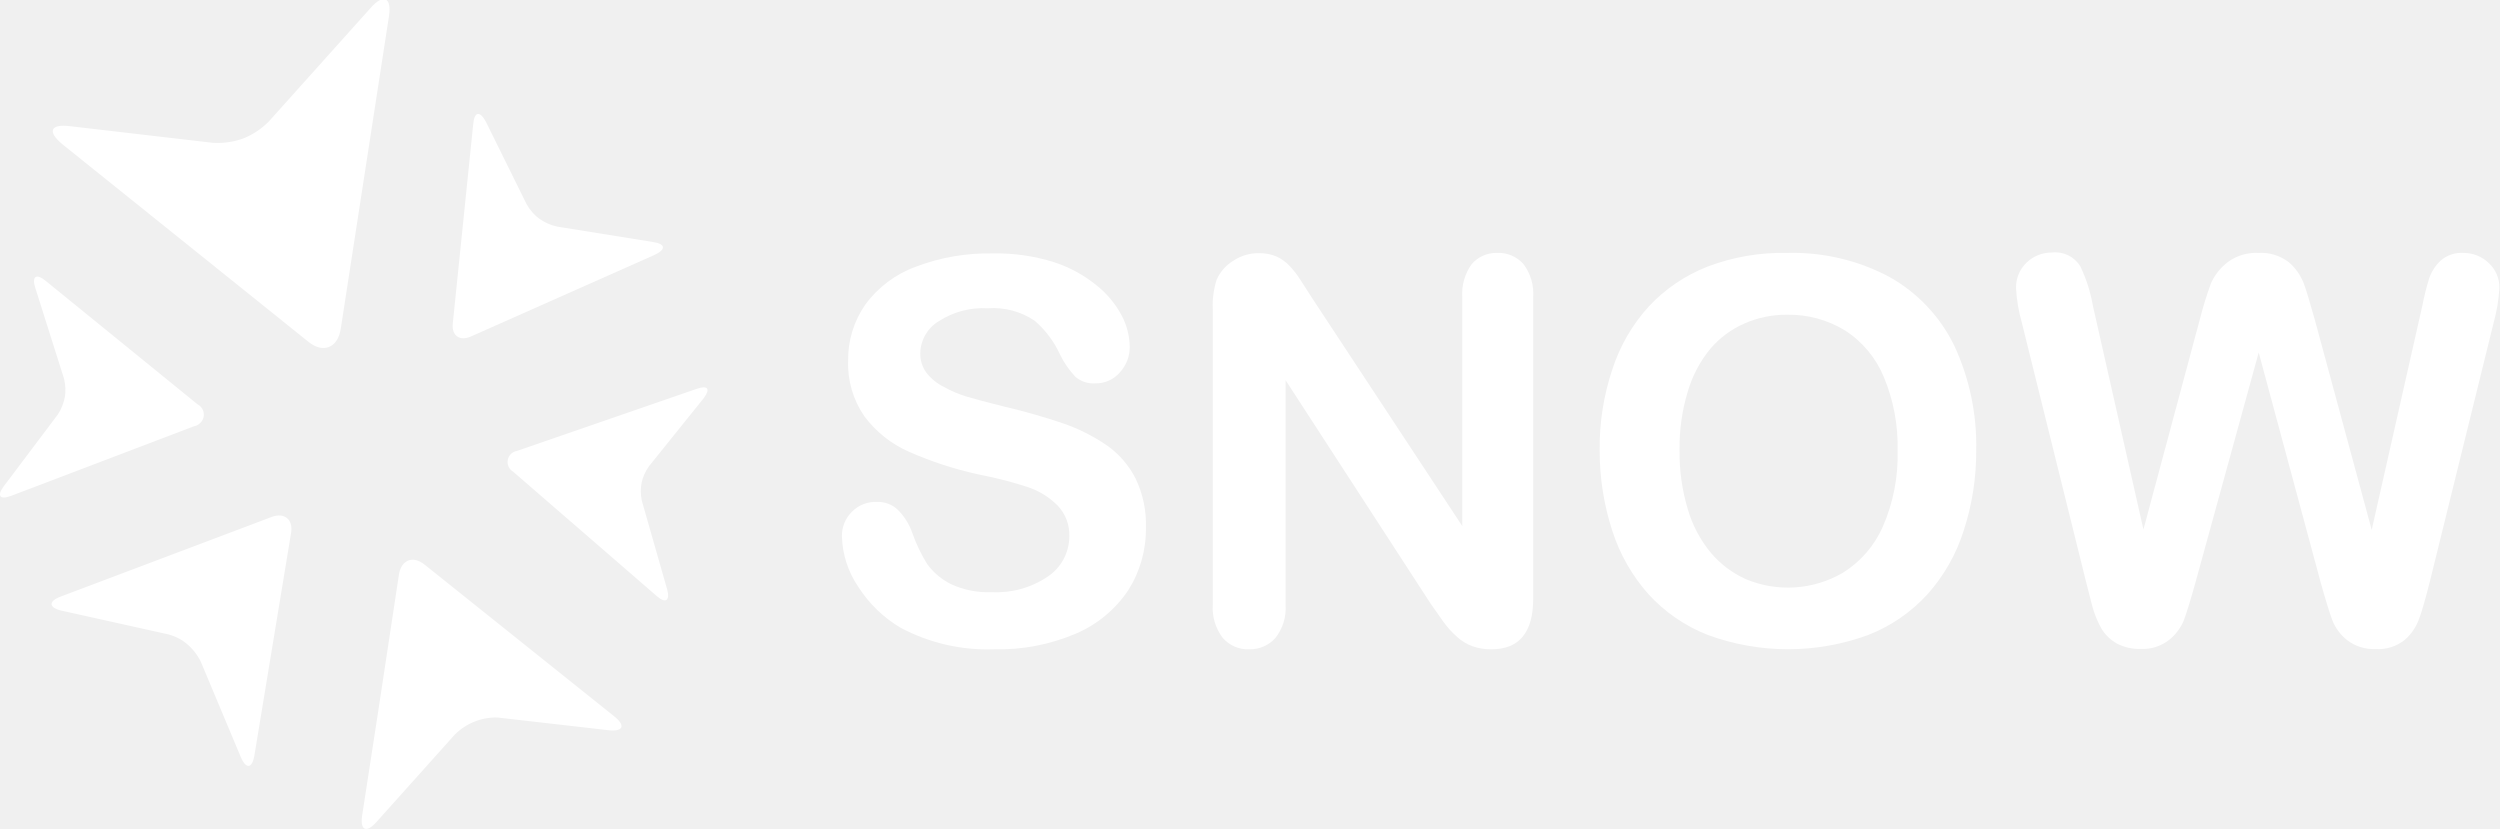
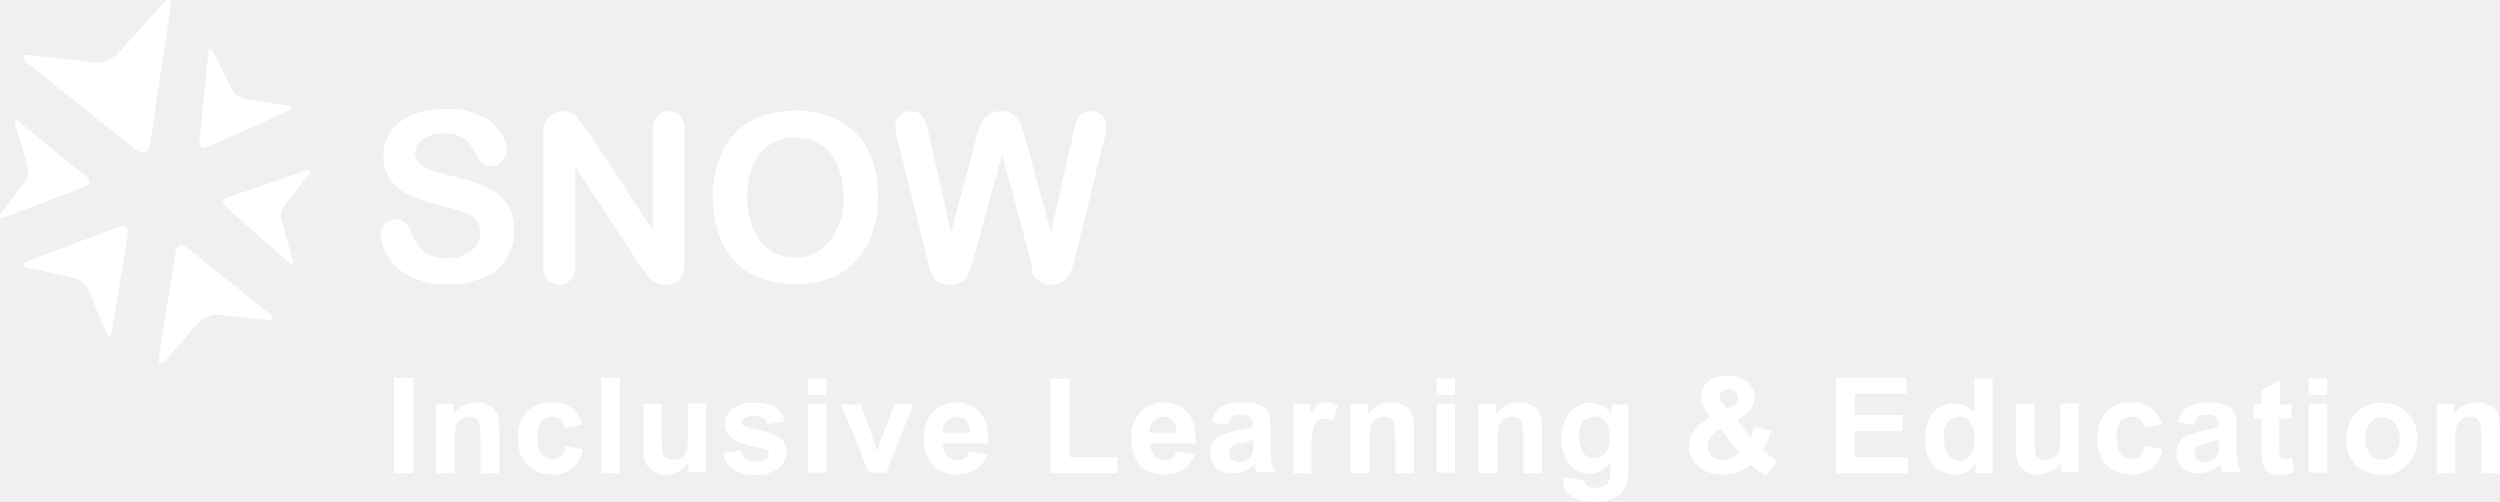
- <svg xmlns="http://www.w3.org/2000/svg" id="Layer_1" data-name="Layer 1" viewBox="0 0 197.79 65.52">
+ <svg xmlns="http://www.w3.org/2000/svg" id="Layer_1" data-name="Layer 1" viewBox="0 0 450.97 90.46">
  <defs>
    <style>.cls-1{fill:#fff;}</style>
  </defs>
-   <path class="cls-1" d="M38,28c-.89.4-1.53-.07-1.44-1l1.62-15.81c.09-1,.53-1.05,1-.18l3.22,6.52a3.78,3.78,0,0,0,2.54,1.86l7.47,1.15c1,.14,1,.59.13,1L38,28c-.89.4-1.53-.07-1.44-1l1.62-15.81c.09-1,.52-1.05,1-.17l3.12,6.42a3.8,3.8,0,0,0,2.53,1.87l7.59,1.22c1,.15,1,.6.13,1Z" transform="translate(-0.74 -1.38)" />
-   <path class="cls-1" d="M32.33,46.83c.18-1.17,1.07-1.52,2-.78l15,12c.93.74.72,1.23-.45,1.1l-8.75-1a4.67,4.67,0,0,0-3.56,1.37l-6.05,6.84c-.78.89-1.27.65-1.1-.51l2.88-19c.18-1.17,1.07-1.52,2-.78l15,12c.93.74.72,1.22-.45,1.08l-8.57-1a4.64,4.64,0,0,0-3.56,1.35l-6.21,6.93c-.79.88-1.29.64-1.12-.52Z" transform="translate(-0.74 -1.38)" />
-   <path class="cls-1" d="M16.37,33.37a.91.91,0,0,1-.27,1.71L1.62,40.61c-.89.34-1.15,0-.58-.76l4.27-5.67a3.77,3.77,0,0,0,.51-3l-2.28-7c-.3-.91.07-1.16.8-.56l12,9.78a.91.91,0,0,1-.27,1.71L1.62,40.61c-.89.34-1.15,0-.57-.76l4.23-5.53a3.72,3.72,0,0,0,.52-3L3.53,24.15c-.29-.91.08-1.16.81-.56Z" transform="translate(-0.74 -1.38)" />
-   <path class="cls-1" d="M22.23,42.28c1-.38,1.72.19,1.54,1.26l-2.9,17.59c-.18,1.08-.67,1.13-1.09.12l-3.15-7.51a4.28,4.28,0,0,0-2.71-2.26L5.64,49.69c-1.06-.23-1.1-.74-.08-1.12l16.67-6.29c1-.38,1.72.19,1.54,1.26l-2.9,17.59c-.18,1.08-.66,1.13-1.08.12l-3-7.4a4.29,4.29,0,0,0-2.69-2.27L5.64,49.7c-1.06-.24-1.1-.75-.08-1.13Z" transform="translate(-0.74 -1.38)" />
-   <path class="cls-1" d="M27.7,27.39c-.23,1.51-1.4,2-2.6,1L5.66,12.78c-1.19-1-.93-1.6.59-1.42l11.34,1.32a6,6,0,0,0,4.61-1.75l7.88-8.85c1-1.14,1.66-.84,1.42.67L27.7,27.39c-.23,1.51-1.4,2-2.6,1L5.66,12.78c-1.19-1-.93-1.59.59-1.4l11.11,1.38A6,6,0,0,0,22,11l8.07-9c1-1.14,1.68-.83,1.44.68Z" transform="translate(-0.74 -1.38)" />
-   <path class="cls-1" d="M41.34,38.7a.89.89,0,0,1,.32-1.65l14.21-4.91c.87-.3,1.11,0,.53.76l-4.31,5.36a3.6,3.6,0,0,0-.59,2.91l2,6.86c.26.89-.1,1.12-.8.51L41.34,38.7a.89.89,0,0,1,.32-1.65l14.21-4.91c.87-.3,1.11,0,.52.75l-4.26,5.23A3.59,3.59,0,0,0,51.52,41l2,7c.25.89-.11,1.12-.81.51Z" transform="translate(-0.74 -1.38)" />
-   <path class="cls-1" d="M91.4,43.13A9,9,0,0,1,90,48.08a9.45,9.45,0,0,1-4.14,3.43,15.54,15.54,0,0,1-6.48,1.24A14.61,14.61,0,0,1,72,51.05a10,10,0,0,1-3.36-3.25,7.41,7.41,0,0,1-1.29-4,2.64,2.64,0,0,1,.78-1.92,2.61,2.61,0,0,1,2-.79,2.28,2.28,0,0,1,1.64.62,4.81,4.81,0,0,1,1.15,1.84A12.62,12.62,0,0,0,74.09,46a5.21,5.21,0,0,0,1.9,1.6,7,7,0,0,0,3.2.63A7.24,7.24,0,0,0,83.63,47a3.83,3.83,0,0,0,1.71-3.18,3.35,3.35,0,0,0-.93-2.45A6,6,0,0,0,82,39.9c-1-.33-2.27-.68-3.91-1a28.88,28.88,0,0,1-5.46-1.79,8.8,8.8,0,0,1-3.5-2.79,7.28,7.28,0,0,1-1.29-4.4,7.58,7.58,0,0,1,1.36-4.44,8.56,8.56,0,0,1,4-3,16.16,16.16,0,0,1,6.08-1.05,15.14,15.14,0,0,1,4.84.69,10.38,10.38,0,0,1,3.38,1.84,7.63,7.63,0,0,1,2,2.41,5.46,5.46,0,0,1,.62,2.46,2.94,2.94,0,0,1-.77,2,2.48,2.48,0,0,1-1.94.88,2.19,2.19,0,0,1-1.6-.53,7.15,7.15,0,0,1-1.19-1.72,7.91,7.91,0,0,0-2-2.69,5.85,5.85,0,0,0-3.73-1A6.44,6.44,0,0,0,75,26.8a3,3,0,0,0-1.45,2.51,2.53,2.53,0,0,0,.49,1.57A4.12,4.12,0,0,0,75.43,32a9,9,0,0,0,1.76.75c.59.18,1.57.44,2.93.78,1.71.4,3.26.85,4.65,1.32a14.36,14.36,0,0,1,3.53,1.76,7.18,7.18,0,0,1,2.28,2.62A8.34,8.34,0,0,1,91.4,43.13Z" transform="translate(-0.74 -1.38)" />
-   <path class="cls-1" d="M104.62,25.07,116.43,43V24.9a4,4,0,0,1,.75-2.63,2.56,2.56,0,0,1,2-.88,2.62,2.62,0,0,1,2.09.88,3.91,3.91,0,0,1,.77,2.63V48.75c0,2.67-1.11,4-3.31,4a4.31,4.31,0,0,1-1.49-.24,3.59,3.59,0,0,1-1.24-.76,7,7,0,0,1-1.08-1.2l-1-1.42L102.45,31.46V49.23a3.8,3.8,0,0,1-.81,2.63,2.69,2.69,0,0,1-2.07.89,2.63,2.63,0,0,1-2.09-.9,3.89,3.89,0,0,1-.79-2.62V25.84A6.61,6.61,0,0,1,97,23.5,3.31,3.31,0,0,1,98.33,22a3.55,3.55,0,0,1,2-.59,3.36,3.36,0,0,1,1.42.27,3.41,3.41,0,0,1,1,.72,7.23,7.23,0,0,1,.91,1.18Z" transform="translate(-0.74 -1.38)" />
-   <path class="cls-1" d="M142.14,21.39a16.26,16.26,0,0,1,8.1,1.91,12.47,12.47,0,0,1,5.12,5.44A18.68,18.68,0,0,1,157.09,37a20.12,20.12,0,0,1-1,6.39,13.76,13.76,0,0,1-2.85,5,12.49,12.49,0,0,1-4.68,3.22,18.39,18.39,0,0,1-12.72,0,12.58,12.58,0,0,1-4.69-3.23,14,14,0,0,1-2.85-5,20.36,20.36,0,0,1-1-6.35,19.38,19.38,0,0,1,1-6.42,13.58,13.58,0,0,1,2.9-5,12.68,12.68,0,0,1,4.64-3.14A16.68,16.68,0,0,1,142.14,21.39ZM150.87,37a14.15,14.15,0,0,0-1.08-5.77,8,8,0,0,0-3.07-3.7,8.48,8.48,0,0,0-4.58-1.25,8.15,8.15,0,0,0-3.4.7,7.47,7.47,0,0,0-2.69,2,9.5,9.5,0,0,0-1.78,3.38,15.15,15.15,0,0,0-.65,4.63,15.46,15.46,0,0,0,.65,4.67,9.55,9.55,0,0,0,1.84,3.47,7.83,7.83,0,0,0,2.73,2.06,8.62,8.62,0,0,0,7.71-.5,8.17,8.17,0,0,0,3.15-3.64A14.05,14.05,0,0,0,150.87,37Z" transform="translate(-0.74 -1.38)" />
-   <path class="cls-1" d="M184.34,47.45l-4.9-18.18-5,18.18c-.38,1.38-.69,2.37-.92,3A3.87,3.87,0,0,1,172.36,52a3.36,3.36,0,0,1-2.25.72,3.79,3.79,0,0,1-1.88-.42A3.37,3.37,0,0,1,167,51.12a7.93,7.93,0,0,1-.74-1.83q-.28-1.08-.51-2l-5.06-20.42a12,12,0,0,1-.45-2.71,2.7,2.7,0,0,1,.83-2,2.84,2.84,0,0,1,2-.8,2.32,2.32,0,0,1,2.25,1.08,11.8,11.8,0,0,1,1,3.12l4,17.71,4.45-16.58a29.79,29.79,0,0,1,.89-2.89A4.34,4.34,0,0,1,177,22.11a3.78,3.78,0,0,1,2.43-.72,3.57,3.57,0,0,1,2.41.75A4.22,4.22,0,0,1,183,23.79c.22.59.51,1.57.89,2.93l4.49,16.58,4-17.71a21.24,21.24,0,0,1,.54-2.17,3.5,3.5,0,0,1,.9-1.41,2.49,2.49,0,0,1,1.82-.62,2.85,2.85,0,0,1,2,.8,2.62,2.62,0,0,1,.84,2,13,13,0,0,1-.45,2.71L193,47.31c-.35,1.38-.63,2.39-.86,3A4,4,0,0,1,191,52a3.32,3.32,0,0,1-2.31.73,3.46,3.46,0,0,1-2.25-.7,3.77,3.77,0,0,1-1.18-1.59C185.05,49.88,184.74,48.88,184.34,47.45Z" transform="translate(-0.74 -1.38)" />
+   <path class="cls-1" d="M54.5,44.5c-.9.4-1.5-.1-1.4-1l1.6-15.8c.1-1,.5-1,1-.2L58.9,34a4,4,0,0,0,2.5,1.9L68.9,37c1,.1,1,.6.1,1L54.5,44.5c-.9.4-1.5-.1-1.4-1l1.6-15.8c.1-1,.5-1,1-.2l3.1,6.4a4,4,0,0,0,2.5,1.9L68.9,37c1,.2,1,.6.1,1Z" transform="translate(-17.13 -17.94)" />
+   <path class="cls-1" d="M48.8,63.4c.2-1.2,1.1-1.5,2-.8l15,12c.9.7.7,1.2-.5,1.1l-8.8-1a4.82,4.82,0,0,0-3.6,1.4l-6,6.8c-.8.9-1.3.7-1.1-.5l3-19c.2-1.2,1.1-1.5,2-.8l15,12c.9.7.7,1.2-.5,1.1l-8.6-1A5.15,5.15,0,0,0,53.1,76L47,82.9c-.8.9-1.3.6-1.1-.5Z" transform="translate(-17.13 -17.94)" />
+   <path class="cls-1" d="M32.8,49.9c.7.6.6,1.4-.3,1.7L18,57.1c-.9.3-1.1,0-.6-.8l4.3-5.7a3.58,3.58,0,0,0,.5-3l-2.3-7c-.3-.9.1-1.2.8-.6l12.1,9.9c.7.6.6,1.4-.3,1.7L18,57.1c-.9.3-1.1,0-.6-.8l4.2-5.5a3.58,3.58,0,0,0,.5-3L20,40.7c-.3-.9.1-1.2.8-.6Z" transform="translate(-17.13 -17.94)" />
+   <path class="cls-1" d="M38.7,58.8c1-.4,1.7.2,1.5,1.3L37.3,77.7c-.2,1.1-.7,1.1-1.1.1l-3.1-7.5A4.43,4.43,0,0,0,30.4,68l-8.3-1.8C21,66,21,65.5,22,65.1l16.7-6.3c1-.4,1.7.2,1.5,1.3L37.3,77.7c-.2,1.1-.7,1.1-1.1.1l-3-7.4a4.43,4.43,0,0,0-2.7-2.3l-8.4-1.9C21,66,21,65.5,22,65.1Z" transform="translate(-17.13 -17.94)" />
+   <path class="cls-1" d="M44.2,43.9c-.2,1.5-1.4,2-2.6,1L22.1,29.3c-1.2-1-.9-1.6.6-1.4L34,29.2a5.75,5.75,0,0,0,4.6-1.8l7.9-8.8c1-1.1,1.7-.8,1.4.7L44.2,43.9c-.2,1.5-1.4,2-2.6,1L22.1,29.3c-1.2-1-.9-1.6.6-1.4l11.1,1.4a6,6,0,0,0,4.6-1.7l8.1-9c1-1.1,1.7-.8,1.4.7Z" transform="translate(-17.13 -17.94)" />
+   <path class="cls-1" d="M57.8,55.2c-.7-.6-.6-1.3.3-1.6l14.2-4.9c.9-.3,1.1,0,.5.8l-4.3,5.4a3.7,3.7,0,0,0-.6,2.9l2,6.9c.3.9-.1,1.1-.8.5l-11.3-10c-.7-.6-.6-1.3.3-1.6l14.2-4.9c.9-.3,1.1,0,.5.8l-4.3,5.2a3.34,3.34,0,0,0-.6,2.9l2,7c.3.9-.1,1.1-.8.5Z" transform="translate(-17.13 -17.94)" />
+   <path class="cls-1" d="M109.9,59.7a9.06,9.06,0,0,1-1.4,4.9,8.69,8.69,0,0,1-4.1,3.4,16,16,0,0,1-6.5,1.2,14.73,14.73,0,0,1-7.4-1.7,9.75,9.75,0,0,1-3.4-3.3,7.27,7.27,0,0,1-1.3-4,2.73,2.73,0,0,1,.8-1.9,2.79,2.79,0,0,1,2-.8,2.27,2.27,0,0,1,1.6.6,5,5,0,0,1,1.1,1.8,8.91,8.91,0,0,0,1.3,2.4,5.07,5.07,0,0,0,1.9,1.6,7.31,7.31,0,0,0,3.2.6,6.78,6.78,0,0,0,4.4-1.3,4,4,0,0,0,1.7-3.2,3.66,3.66,0,0,0-.9-2.5,5.66,5.66,0,0,0-2.4-1.4c-1-.3-2.3-.7-3.9-1.1a27.28,27.28,0,0,1-5.5-1.8,8.89,8.89,0,0,1-3.5-2.8A7,7,0,0,1,86.3,46a7.22,7.22,0,0,1,1.4-4.4,8.54,8.54,0,0,1,3.9-3,16.26,16.26,0,0,1,6.1-1,13.51,13.51,0,0,1,4.8.7,12,12,0,0,1,3.4,1.8,10.61,10.61,0,0,1,2,2.4,5.73,5.73,0,0,1,.6,2.5,3.18,3.18,0,0,1-.8,2,2.46,2.46,0,0,1-1.9.9,2.54,2.54,0,0,1-1.6-.5,6.21,6.21,0,0,1-1.2-1.7,9.49,9.49,0,0,0-2-2.7,6.06,6.06,0,0,0-3.7-1,6.13,6.13,0,0,0-3.8,1A3,3,0,0,0,92,45.5a3,3,0,0,0,.5,1.6,4,4,0,0,0,1.4,1.1,6.7,6.7,0,0,0,1.8.7c.6.2,1.6.4,2.9.8a37.07,37.07,0,0,1,4.6,1.3,12.72,12.72,0,0,1,3.5,1.8,8.15,8.15,0,0,1,2.3,2.6A10.36,10.36,0,0,1,109.9,59.7Z" transform="translate(-17.13 -17.94)" />
+   <path class="cls-1" d="M123.1,41.6l11.8,17.9v-18a3.26,3.26,0,0,1,.8-2.6,2.52,2.52,0,0,1,2-.9,2.58,2.58,0,0,1,2.1.9,4,4,0,0,1,.8,2.6V65.3c0,2.7-1.1,4-3.3,4a6.05,6.05,0,0,1-1.5-.2,3.17,3.17,0,0,1-1.2-.8,6.53,6.53,0,0,1-1.1-1.2c-.3-.5-.7-.9-1-1.4L120.9,48V65.8a3.84,3.84,0,0,1-.8,2.6,2.9,2.9,0,0,1-4.2,0,4,4,0,0,1-.8-2.6V42.4a6.71,6.71,0,0,1,.3-2.3,3.74,3.74,0,0,1,1.3-1.5,3.61,3.61,0,0,1,2-.6,2.9,2.9,0,0,1,1.4.3,3.59,3.59,0,0,1,1,.7,6.23,6.23,0,0,1,.9,1.2A17.1,17.1,0,0,1,123.1,41.6Z" transform="translate(-17.13 -17.94)" />
+   <path class="cls-1" d="M160.6,37.9a16.17,16.17,0,0,1,8.1,1.9,12.09,12.09,0,0,1,5.1,5.4,18.12,18.12,0,0,1,1.7,8.3,18.69,18.69,0,0,1-1,6.4,13.16,13.16,0,0,1-2.9,5,11.93,11.93,0,0,1-4.7,3.2,17.69,17.69,0,0,1-6.3,1.1,18.26,18.26,0,0,1-6.4-1.1,12.45,12.45,0,0,1-7.5-8.2,22,22,0,0,1-1-6.4,18.69,18.69,0,0,1,1-6.4,14.61,14.61,0,0,1,2.9-5,12.09,12.09,0,0,1,4.6-3.1A19.11,19.11,0,0,1,160.6,37.9Zm8.7,15.6a15,15,0,0,0-1.1-5.8,7.59,7.59,0,0,0-3.1-3.7,8.83,8.83,0,0,0-4.6-1.3,7.67,7.67,0,0,0-3.4.7,8.62,8.62,0,0,0-2.7,2,9.94,9.94,0,0,0-1.8,3.4,16.44,16.44,0,0,0-.7,4.6,14.05,14.05,0,0,0,.7,4.7,10.48,10.48,0,0,0,1.8,3.5,9,9,0,0,0,2.7,2.1,7.67,7.67,0,0,0,3.4.7,8,8,0,0,0,4.3-1.2,7.88,7.88,0,0,0,3.1-3.6A11.72,11.72,0,0,0,169.3,53.5Z" transform="translate(-17.13 -17.94)" />
+   <path class="cls-1" d="M202.8,64l-4.9-18.2-5,18.2q-.6,2.1-.9,3a3.57,3.57,0,0,1-1.2,1.6,3.33,3.33,0,0,1-2.3.7,3.58,3.58,0,0,1-1.9-.4,3.45,3.45,0,0,1-1.2-1.2,7.51,7.51,0,0,1-.7-1.8,19.45,19.45,0,0,1-.5-2l-5.1-20.4a13.15,13.15,0,0,1-.5-2.7,2.73,2.73,0,0,1,2.8-2.8,2.48,2.48,0,0,1,2.3,1.1,12.52,12.52,0,0,1,1,3.1l4,17.7,4.4-16.6a17,17,0,0,1,.9-2.9,4.31,4.31,0,0,1,1.3-1.7,3.61,3.61,0,0,1,2.4-.7,3.65,3.65,0,0,1,2.4.8,4.19,4.19,0,0,1,1.2,1.6c.2.6.5,1.6.9,2.9l4.5,16.6,4-17.7c.2-.9.4-1.7.5-2.2a4.19,4.19,0,0,1,.9-1.4,2.44,2.44,0,0,1,1.8-.6,2.79,2.79,0,0,1,2,.8,2.44,2.44,0,0,1,.8,2,8.61,8.61,0,0,1-.5,2.7l-5,20.4a13.79,13.79,0,0,1-.9,3,3.82,3.82,0,0,1-1.2,1.7,3.17,3.17,0,0,1-2.3.7,3.51,3.51,0,0,1-2.3-.7,3.57,3.57,0,0,1-1.2-1.6C203.5,66.4,203.2,65.4,202.8,64Z" transform="translate(-17.13 -17.94)" />
+   <path class="cls-1" d="M88.2,103.3V86.1h3.5v17.2Z" transform="translate(-17.13 -17.94)" />
+   <path class="cls-1" d="M107.1,103.3h-3.3V96.9a12.59,12.59,0,0,0-.2-2.6,1.6,1.6,0,0,0-.7-.9,2,2,0,0,0-1.1-.3,2.46,2.46,0,0,0-1.5.5,2.15,2.15,0,0,0-.9,1.2,14,14,0,0,0-.3,2.9v5.6H95.8V90.8h3.1v1.8a5.07,5.07,0,0,1,4.1-2.1,4.48,4.48,0,0,1,2,.4,3.88,3.88,0,0,1,1.4,1,3.51,3.51,0,0,1,.6,1.4,11.8,11.8,0,0,1,.2,2.2v7.8Z" transform="translate(-17.13 -17.94)" />
+   <path class="cls-1" d="M122.2,94.5l-3.2.6a3.48,3.48,0,0,0-.7-1.5,1.84,1.84,0,0,0-1.5-.5,2.79,2.79,0,0,0-2,.8,4.11,4.11,0,0,0-.7,2.8,4.88,4.88,0,0,0,.7,3.1,2.52,2.52,0,0,0,2,.9,2.46,2.46,0,0,0,1.5-.5,2.76,2.76,0,0,0,.8-1.8l3.2.6a6,6,0,0,1-1.9,3.4,5.56,5.56,0,0,1-3.8,1.1,6,6,0,0,1-4.4-1.7,6.48,6.48,0,0,1-1.6-4.8,6.48,6.48,0,0,1,1.6-4.8,6,6,0,0,1,4.4-1.7,5.7,5.7,0,0,1,3.6,1A5.92,5.92,0,0,1,122.2,94.5Z" transform="translate(-17.13 -17.94)" />
+   <path class="cls-1" d="M125.6,103.3V86.1h3.3v17.2Z" transform="translate(-17.13 -17.94)" />
+   <path class="cls-1" d="M141.3,103.3v-1.9a4.64,4.64,0,0,1-1.8,1.6,4.93,4.93,0,0,1-2.3.6,4,4,0,0,1-3.6-2.1,6.91,6.91,0,0,1-.4-2.8V90.8h3.3v5.7a16.42,16.42,0,0,0,.2,3.2,1.27,1.27,0,0,0,.7.9,2.38,2.38,0,0,0,1.2.3,2.46,2.46,0,0,0,1.5-.5,2.33,2.33,0,0,0,.9-1.1,19.29,19.29,0,0,0,.2-3.4V90.7h3.3v12.4h-3.2Z" transform="translate(-17.13 -17.94)" />
+   <path class="cls-1" d="M147.5,99.7l3.3-.5a2.37,2.37,0,0,0,.9,1.5,2.57,2.57,0,0,0,1.8.5,3.09,3.09,0,0,0,1.9-.5,1,1,0,0,0,.4-.9,1.07,1.07,0,0,0-.2-.6,1.93,1.93,0,0,0-1.1-.4,18.88,18.88,0,0,1-5.1-1.6,3.41,3.41,0,0,1-.2-5.5,6.36,6.36,0,0,1,4-1.1,7.41,7.41,0,0,1,3.8.8,4.19,4.19,0,0,1,1.7,2.5l-3.1.6a1.55,1.55,0,0,0-.8-1.1,3.41,3.41,0,0,0-1.6-.4,3.16,3.16,0,0,0-1.9.4,1,1,0,0,0-.4.7.86.86,0,0,0,.3.6,13.56,13.56,0,0,0,3.1.9,8.72,8.72,0,0,1,3.7,1.5,3,3,0,0,1,1,2.4,3.85,3.85,0,0,1-1.4,2.9,6.38,6.38,0,0,1-4.2,1.2,6.78,6.78,0,0,1-4-1A4.82,4.82,0,0,1,147.5,99.7Z" transform="translate(-17.13 -17.94)" />
+   <path class="cls-1" d="M162.9,89.2v-3h3.3v3Zm0,14.1V90.8h3.3v12.4h-3.3Z" transform="translate(-17.13 -17.94)" />
+   <path class="cls-1" d="M173.9,103.3l-5-12.4h3.5l2.3,6.4.7,2.1a3.63,3.63,0,0,0,.3-1.1,4.87,4.87,0,0,1,.4-1.1l2.4-6.4h3.4L177,103.2h-3.1Z" transform="translate(-17.13 -17.94)" />
+   <path class="cls-1" d="M191.9,99.3l3.3.6a5.09,5.09,0,0,1-2,2.7,5.93,5.93,0,0,1-3.4.9,5.49,5.49,0,0,1-4.8-2.1,7.28,7.28,0,0,1-1.2-4.3,6.48,6.48,0,0,1,1.6-4.8,5.91,5.91,0,0,1,8.5,0c1.1,1.2,1.6,3.1,1.5,5.6h-8.2a3.37,3.37,0,0,0,.8,2.3,2.24,2.24,0,0,0,1.9.8,2,2,0,0,0,1.3-.4C191.6,100.3,191.7,100,191.9,99.3Zm.2-3.3a3.39,3.39,0,0,0-.7-2.2,2.06,2.06,0,0,0-1.7-.7,2.5,2.5,0,0,0-1.8.8,2.82,2.82,0,0,0-.7,2.1Z" transform="translate(-17.13 -17.94)" />
+   <path class="cls-1" d="M206.6,103.3v-17h3.5v14.1h8.6v2.9Z" transform="translate(-17.13 -17.94)" />
+   <path class="cls-1" d="M229.3,99.3l3.3.6a5.09,5.09,0,0,1-2,2.7,5.93,5.93,0,0,1-3.4.9,5.49,5.49,0,0,1-4.8-2.1,7.28,7.28,0,0,1-1.2-4.3,6.48,6.48,0,0,1,1.6-4.8,5.91,5.91,0,0,1,8.5,0c1.1,1.2,1.6,3.1,1.5,5.6h-8.2a3.37,3.37,0,0,0,.8,2.3,2.24,2.24,0,0,0,1.9.8,2,2,0,0,0,1.3-.4C229,100.3,229.1,100,229.3,99.3Zm.1-3.3a3.39,3.39,0,0,0-.7-2.2,2.06,2.06,0,0,0-1.7-.7,2.5,2.5,0,0,0-1.8.8,2.82,2.82,0,0,0-.7,2.1Z" transform="translate(-17.13 -17.94)" />
+   <path class="cls-1" d="M238.7,94.6l-3-.5a4.69,4.69,0,0,1,1.7-2.7,6.1,6.1,0,0,1,3.7-.9,8.75,8.75,0,0,1,3.3.5,3.24,3.24,0,0,1,1.5,1.3,6.56,6.56,0,0,1,.4,2.9V99a12.53,12.53,0,0,0,.2,2.4,7,7,0,0,0,.6,1.7h-3.3a4.05,4.05,0,0,1-.3-1,.76.76,0,0,1-.1-.4,6.28,6.28,0,0,1-1.8,1.2,6.54,6.54,0,0,1-2.1.4,4,4,0,0,1-3-1,3.63,3.63,0,0,1-1.1-2.6,4.14,4.14,0,0,1,.5-1.9,3,3,0,0,1,1.4-1.3,16.51,16.51,0,0,1,2.6-.8,28.69,28.69,0,0,0,3.2-.8v-.3a2,2,0,0,0-.5-1.4,2.65,2.65,0,0,0-1.8-.4,2.9,2.9,0,0,0-1.4.3C239,93.3,238.9,94.1,238.7,94.6Zm4.5,2.7c-.4.1-1.1.3-2,.5a6,6,0,0,0-1.8.6,1.43,1.43,0,0,0-.6,1.2,1.66,1.66,0,0,0,.5,1.2,1.9,1.9,0,0,0,1.3.5,2.72,2.72,0,0,0,1.7-.6,2.1,2.1,0,0,0,.8-1.1,6.22,6.22,0,0,0,.1-1.6Z" transform="translate(-17.13 -17.94)" />
+   <path class="cls-1" d="M253.7,103.3h-3.3V90.8h3.1v1.8a6.61,6.61,0,0,1,1.4-1.7,2.3,2.3,0,0,1,1.4-.4,4.28,4.28,0,0,1,2.2.6l-1,2.9a2.64,2.64,0,0,0-1.5-.5,1.59,1.59,0,0,0-1.2.4,3,3,0,0,0-.8,1.4,18.62,18.62,0,0,0-.3,4.2Z" transform="translate(-17.13 -17.94)" />
+   <path class="cls-1" d="M272.1,103.3h-3.3V96.9a12.59,12.59,0,0,0-.2-2.6,1.6,1.6,0,0,0-.7-.9,2,2,0,0,0-1.1-.3,2.46,2.46,0,0,0-1.5.5,2.15,2.15,0,0,0-.9,1.2,14,14,0,0,0-.3,2.9v5.6h-3.3V90.8h3.1v1.8a5.07,5.07,0,0,1,4.1-2.1,4.48,4.48,0,0,1,2,.4,3.88,3.88,0,0,1,1.4,1,3.51,3.51,0,0,1,.6,1.4,11.8,11.8,0,0,1,.2,2.2v7.8Z" transform="translate(-17.13 -17.94)" />
+   <path class="cls-1" d="M276.3,89.2v-3h3.3v3Zm0,14.1V90.8h3.3v12.4h-3.3Z" transform="translate(-17.13 -17.94)" />
+   <path class="cls-1" d="M295.2,103.3h-3.3V96.9a12.59,12.59,0,0,0-.2-2.6,1.6,1.6,0,0,0-.7-.9,2,2,0,0,0-1.1-.3,2.46,2.46,0,0,0-1.5.5,2.15,2.15,0,0,0-.9,1.2,14,14,0,0,0-.3,2.9v5.6h-3.3V90.8H287v1.8a5.07,5.07,0,0,1,4.1-2.1,4.48,4.48,0,0,1,2,.4,3.88,3.88,0,0,1,1.4,1,3.51,3.51,0,0,1,.6,1.4,11.8,11.8,0,0,1,.2,2.2v7.8Z" transform="translate(-17.13 -17.94)" />
+   <path class="cls-1" d="M299.1,104.1l3.8.5a1.88,1.88,0,0,0,.4.9,2.7,2.7,0,0,0,1.5.4,3.16,3.16,0,0,0,1.9-.4,1.85,1.85,0,0,0,.7-.8,4.87,4.87,0,0,0,.2-1.5v-1.8a4.52,4.52,0,0,1-3.7,2,4.64,4.64,0,0,1-4-2.1,8.49,8.49,0,0,1,.4-9,5,5,0,0,1,3.7-1.7,4.7,4.7,0,0,1,3.8,2V90.9h3.1V102a9.15,9.15,0,0,1-.4,3.3,5.45,5.45,0,0,1-1,1.7,5,5,0,0,1-1.8,1,7.89,7.89,0,0,1-2.8.4,7.41,7.41,0,0,1-4.5-1.1,3.23,3.23,0,0,1-1.3-2.7Zm2.9-7.3a4.56,4.56,0,0,0,.8,2.9,2.32,2.32,0,0,0,1.9.9,2.52,2.52,0,0,0,2-.9,4.45,4.45,0,0,0,.8-2.8,4.77,4.77,0,0,0-.8-2.9,2.25,2.25,0,0,0-2-.9,2.66,2.66,0,0,0-2,.9A3.91,3.91,0,0,0,302,96.8Z" transform="translate(-17.13 -17.94)" />
+   <path class="cls-1" d="M337.7,101.2l-2,2.5a10.35,10.35,0,0,1-2.8-2,7.44,7.44,0,0,1-2.2,1.4,7.89,7.89,0,0,1-2.8.4,6,6,0,0,1-4.8-1.8,4.82,4.82,0,0,1-1.3-3.2,4.72,4.72,0,0,1,1-3,8.68,8.68,0,0,1,2.9-2.3,9.61,9.61,0,0,1-1.3-2,3.92,3.92,0,0,1-.4-1.8,3.37,3.37,0,0,1,1.2-2.6,5.34,5.34,0,0,1,3.6-1.1,5.42,5.42,0,0,1,3.5,1.1,3.41,3.41,0,0,1,1.3,2.8,3.61,3.61,0,0,1-.6,2,8.14,8.14,0,0,1-2.5,2.1l2.4,3.2a7.71,7.71,0,0,0,.7-2l3,.7a18.62,18.62,0,0,1-.8,2.3,6.35,6.35,0,0,1-.7,1.2c.4.3.8.7,1.4,1.1S337.5,101.1,337.7,101.2Zm-10.2-5.8a4,4,0,0,0-1.7,1.4,2.93,2.93,0,0,0-.6,1.7,2.06,2.06,0,0,0,.7,1.7,2.94,2.94,0,0,0,1.9.7,4,4,0,0,0,1.5-.3,5.88,5.88,0,0,0,1.6-1Zm1.3-3.5.9-.7a1.93,1.93,0,0,0,1-1.5,1.61,1.61,0,0,0-.5-1.1,1.7,1.7,0,0,0-1.3-.4,1.59,1.59,0,0,0-1.2.4,1.22,1.22,0,0,0-.4.9,2.21,2.21,0,0,0,.8,1.5Z" transform="translate(-17.13 -17.94)" />
+   <path class="cls-1" d="M348.3,103.3V86.1H361V89h-9.3v3.8h8.6v2.9h-8.6v4.7h9.6v2.9Z" transform="translate(-17.13 -17.94)" />
+   <path class="cls-1" d="M376.6,103.3h-3.1v-1.8a5.48,5.48,0,0,1-1.8,1.6,4.06,4.06,0,0,1-2.1.5,5,5,0,0,1-3.7-1.7,7.08,7.08,0,0,1-1.5-4.8,6.9,6.9,0,0,1,1.5-4.8,5,5,0,0,1,7.4.1V86.2h3.3v17.1Zm-8.8-6.5a5.46,5.46,0,0,0,.6,2.9,2.41,2.41,0,0,0,2.2,1.3,2.17,2.17,0,0,0,1.9-1,4.77,4.77,0,0,0,.8-2.9,5,5,0,0,0-.8-3.1,2.52,2.52,0,0,0-2-.9,2.66,2.66,0,0,0-2,.9A3.91,3.91,0,0,0,367.8,96.8Z" transform="translate(-17.13 -17.94)" />
+   <path class="cls-1" d="M388.9,103.3v-1.9a4.64,4.64,0,0,1-1.8,1.6,4.93,4.93,0,0,1-2.3.6,4,4,0,0,1-3.6-2.1,6.91,6.91,0,0,1-.4-2.8V90.8h3.3v5.7a16.42,16.42,0,0,0,.2,3.2,1.27,1.27,0,0,0,.7.9,2.38,2.38,0,0,0,1.2.3,2.46,2.46,0,0,0,1.5-.5,2.33,2.33,0,0,0,.9-1.1,19.29,19.29,0,0,0,.2-3.4V90.7h3.3v12.4h-3.2Z" transform="translate(-17.13 -17.94)" />
+   <path class="cls-1" d="M407.1,94.5l-3.2.6a3.48,3.48,0,0,0-.7-1.5,1.84,1.84,0,0,0-1.5-.5,2.79,2.79,0,0,0-2,.8,4.11,4.11,0,0,0-.7,2.8,4.88,4.88,0,0,0,.7,3.1,2.52,2.52,0,0,0,2,.9,2.46,2.46,0,0,0,1.5-.5,2.76,2.76,0,0,0,.8-1.8l3.2.6a6,6,0,0,1-1.9,3.4,5.56,5.56,0,0,1-3.8,1.1,6,6,0,0,1-4.4-1.7,6.48,6.48,0,0,1-1.6-4.8,6.48,6.48,0,0,1,1.6-4.8,6,6,0,0,1,4.4-1.7,5.7,5.7,0,0,1,3.6,1A5.92,5.92,0,0,1,407.1,94.5Z" transform="translate(-17.13 -17.94)" />
+   <path class="cls-1" d="M413,94.6l-3-.5a4.69,4.69,0,0,1,1.7-2.7,6.1,6.1,0,0,1,3.7-.9,8.75,8.75,0,0,1,3.3.5,3.24,3.24,0,0,1,1.5,1.3,6.56,6.56,0,0,1,.4,2.9V99a12.53,12.53,0,0,0,.2,2.4,7,7,0,0,0,.6,1.7h-3.3a4.05,4.05,0,0,1-.3-1,.76.76,0,0,1-.1-.4,6.28,6.28,0,0,1-1.8,1.2,6.54,6.54,0,0,1-2.1.4,4,4,0,0,1-3-1,3.63,3.63,0,0,1-1.1-2.6,4.14,4.14,0,0,1,.5-1.9,3,3,0,0,1,1.4-1.3,16.51,16.51,0,0,1,2.6-.8,28.69,28.69,0,0,0,3.2-.8v-.3a2,2,0,0,0-.5-1.4,2.65,2.65,0,0,0-1.8-.4,2.9,2.9,0,0,0-1.4.3C413.3,93.3,413.2,94.1,413,94.6Zm4.4,2.7c-.4.1-1.1.3-2,.5a6,6,0,0,0-1.8.6,1.43,1.43,0,0,0-.6,1.2,1.66,1.66,0,0,0,.5,1.2,1.9,1.9,0,0,0,1.3.5,2.72,2.72,0,0,0,1.7-.6,2.1,2.1,0,0,0,.8-1.1,6.22,6.22,0,0,0,.1-1.6Z" transform="translate(-17.13 -17.94)" />
+   <path class="cls-1" d="M430.5,90.8v2.6h-2.2v5a6.73,6.73,0,0,0,.1,1.8c.1.2.1.3.3.4a1.07,1.07,0,0,0,.6.2,4.51,4.51,0,0,0,1.3-.3l.3,2.6a7.08,7.08,0,0,1-2.6.5,4.15,4.15,0,0,1-1.6-.3,2.09,2.09,0,0,1-1-.8,3.2,3.2,0,0,1-.5-1.3,12.89,12.89,0,0,1-.1-2.3V93.5h-1.5V90.9h1.5V88.4l3.3-1.9v4.4h2.1Z" transform="translate(-17.13 -17.94)" />
+   <path class="cls-1" d="M433.6,89.2v-3h3.3v3Zm0,14.1V90.8h3.3v12.4h-3.3Z" transform="translate(-17.13 -17.94)" />
+   <path class="cls-1" d="M440.4,96.9a7.22,7.22,0,0,1,.8-3.2,5.12,5.12,0,0,1,2.3-2.3,7.31,7.31,0,0,1,3.3-.8,6.18,6.18,0,0,1,4.6,1.8,6.34,6.34,0,0,1,1.8,4.6,6.57,6.57,0,0,1-1.8,4.7,5.89,5.89,0,0,1-4.6,1.9,8,8,0,0,1-3.3-.8,5.34,5.34,0,0,1-2.4-2.3A6.84,6.84,0,0,1,440.4,96.9Zm3.4.2a3.93,3.93,0,0,0,.9,2.8,3,3,0,0,0,2.2,1,2.7,2.7,0,0,0,2.2-1A4.2,4.2,0,0,0,450,97a3.93,3.93,0,0,0-.9-2.8,3,3,0,0,0-2.2-1,2.7,2.7,0,0,0-2.2,1A4.2,4.2,0,0,0,443.8,97.1Z" transform="translate(-17.13 -17.94)" />
+   <path class="cls-1" d="M468,103.3h-3.3V96.9a12.59,12.59,0,0,0-.2-2.6,1.6,1.6,0,0,0-.7-.9,2,2,0,0,0-1.1-.3,2.46,2.46,0,0,0-1.5.5,2.15,2.15,0,0,0-.9,1.2,14,14,0,0,0-.3,2.9v5.6h-3.3V90.8h3.1v1.8a5.07,5.07,0,0,1,4.1-2.1,4.48,4.48,0,0,1,2,.4,3.88,3.88,0,0,1,1.4,1,3.51,3.51,0,0,1,.6,1.4,11.8,11.8,0,0,1,.2,2.2v7.8Z" transform="translate(-17.13 -17.94)" />
</svg>
